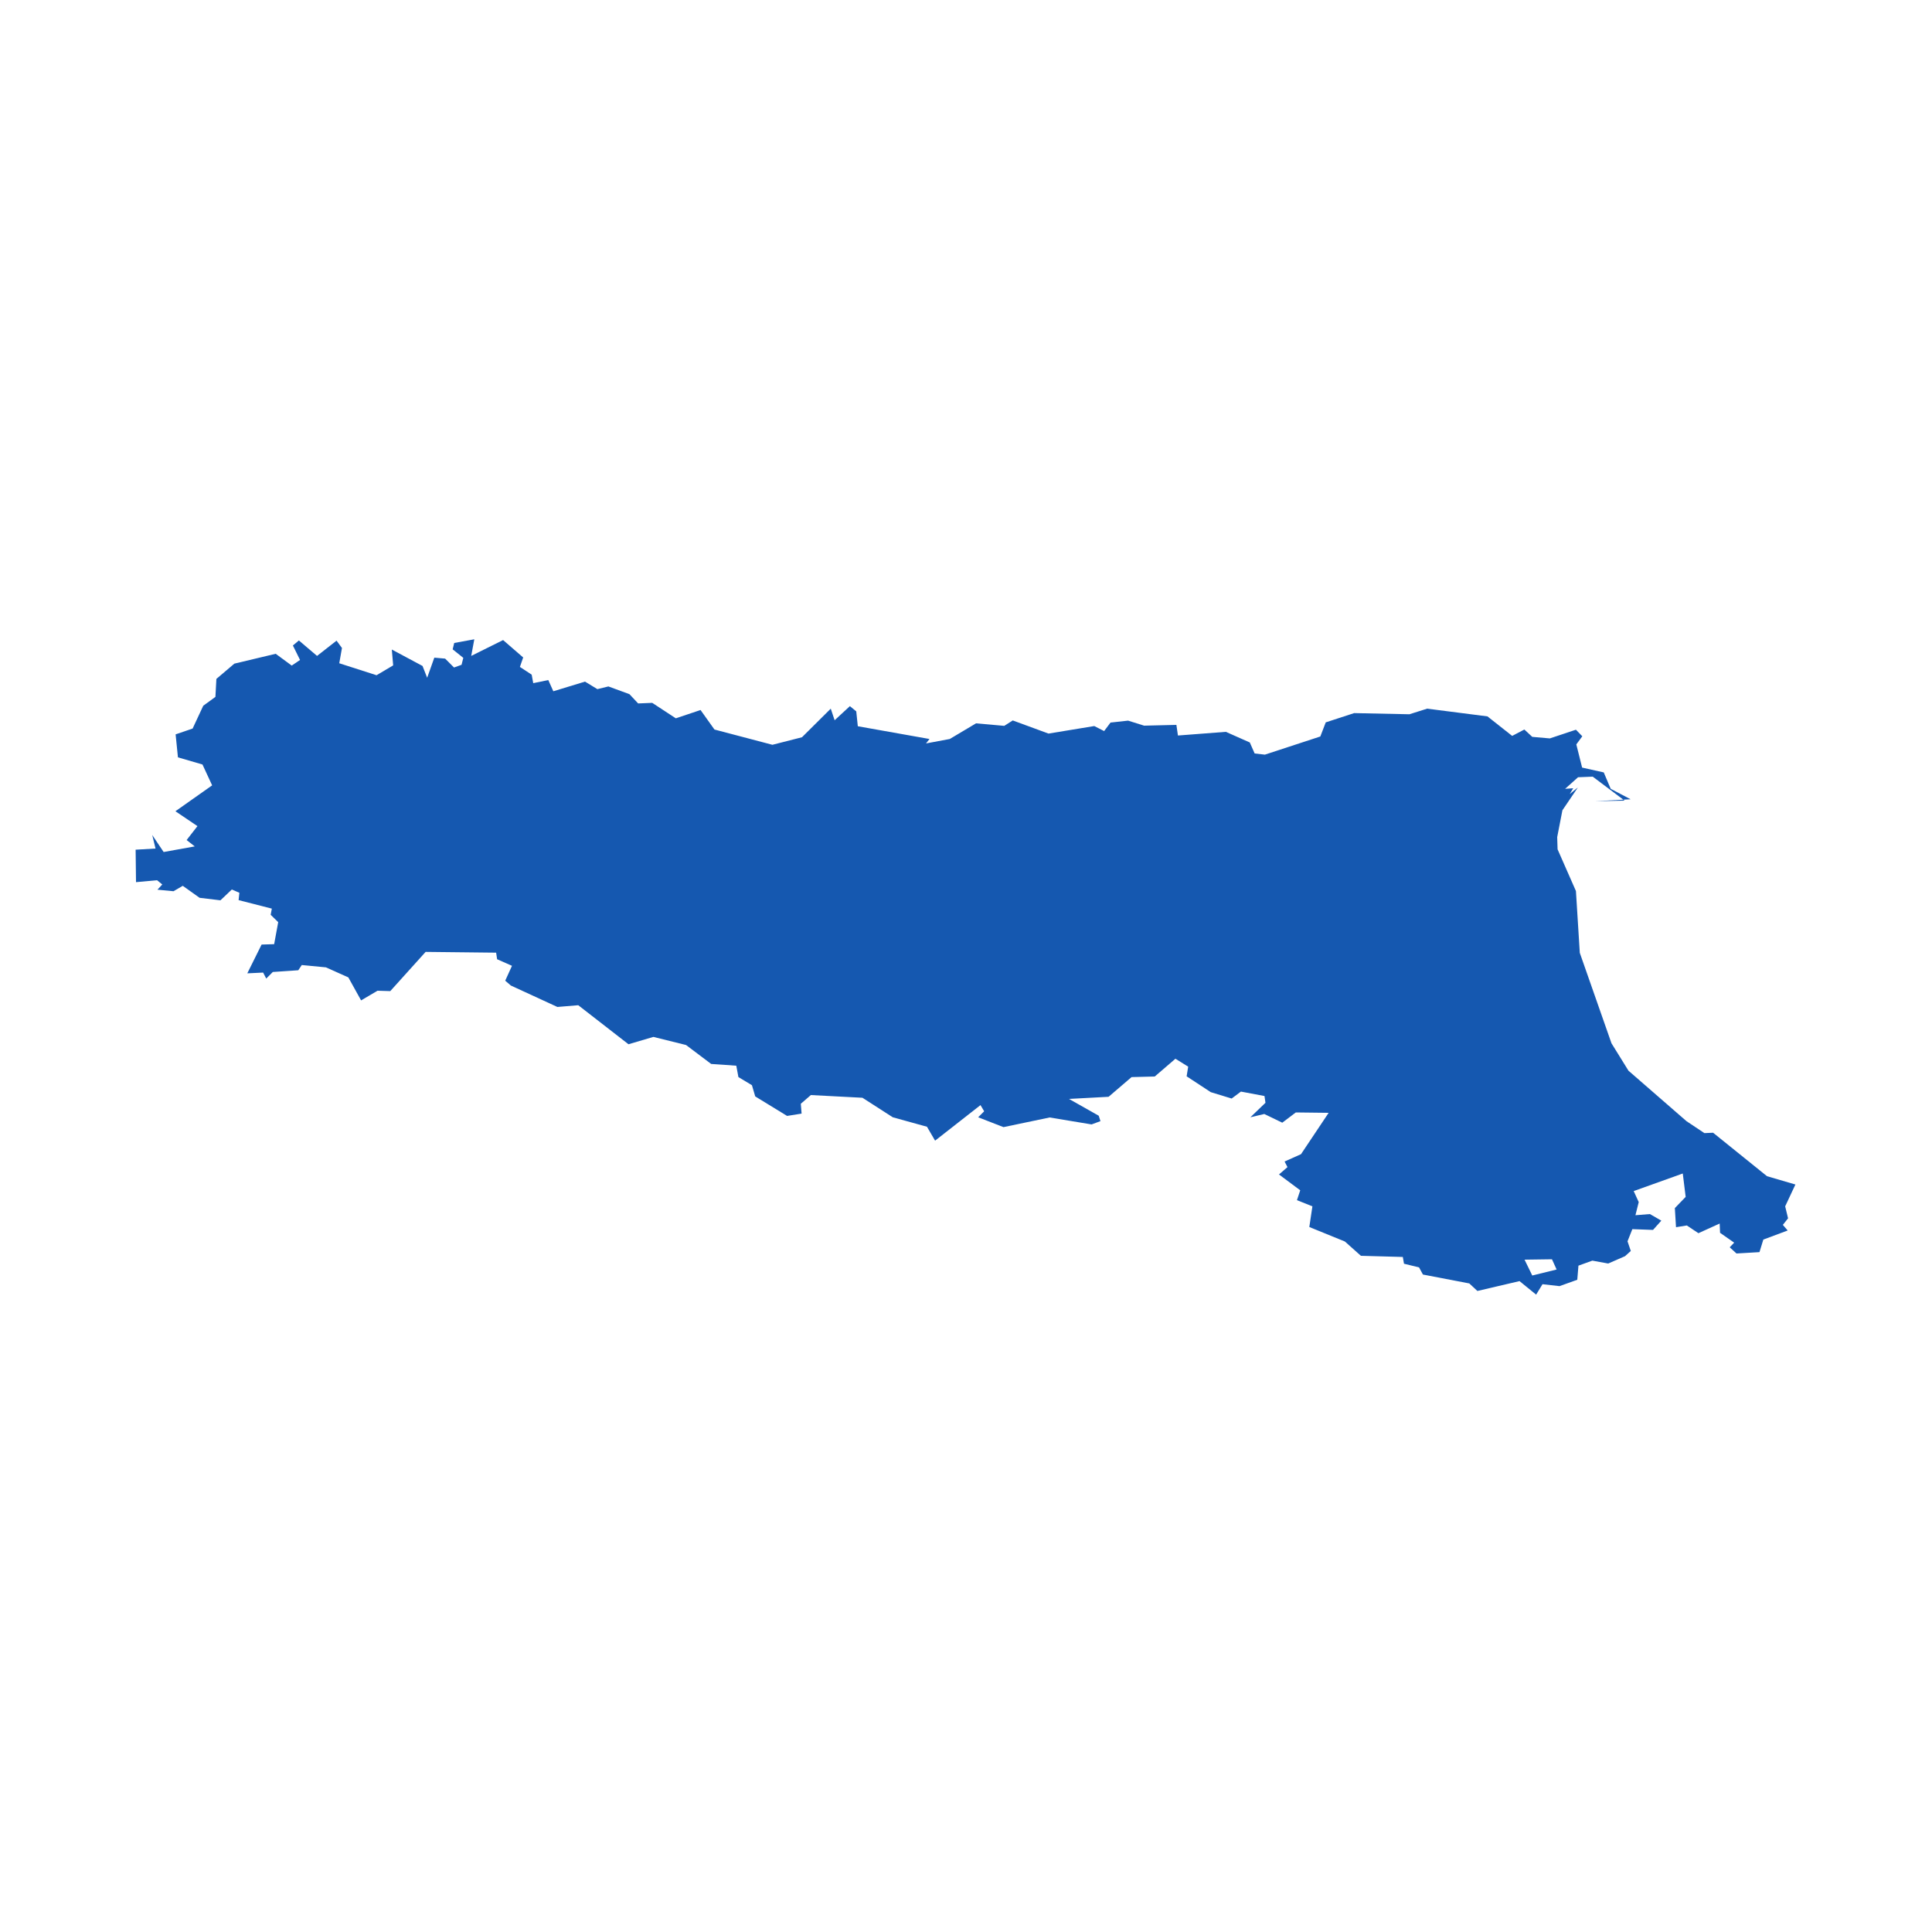
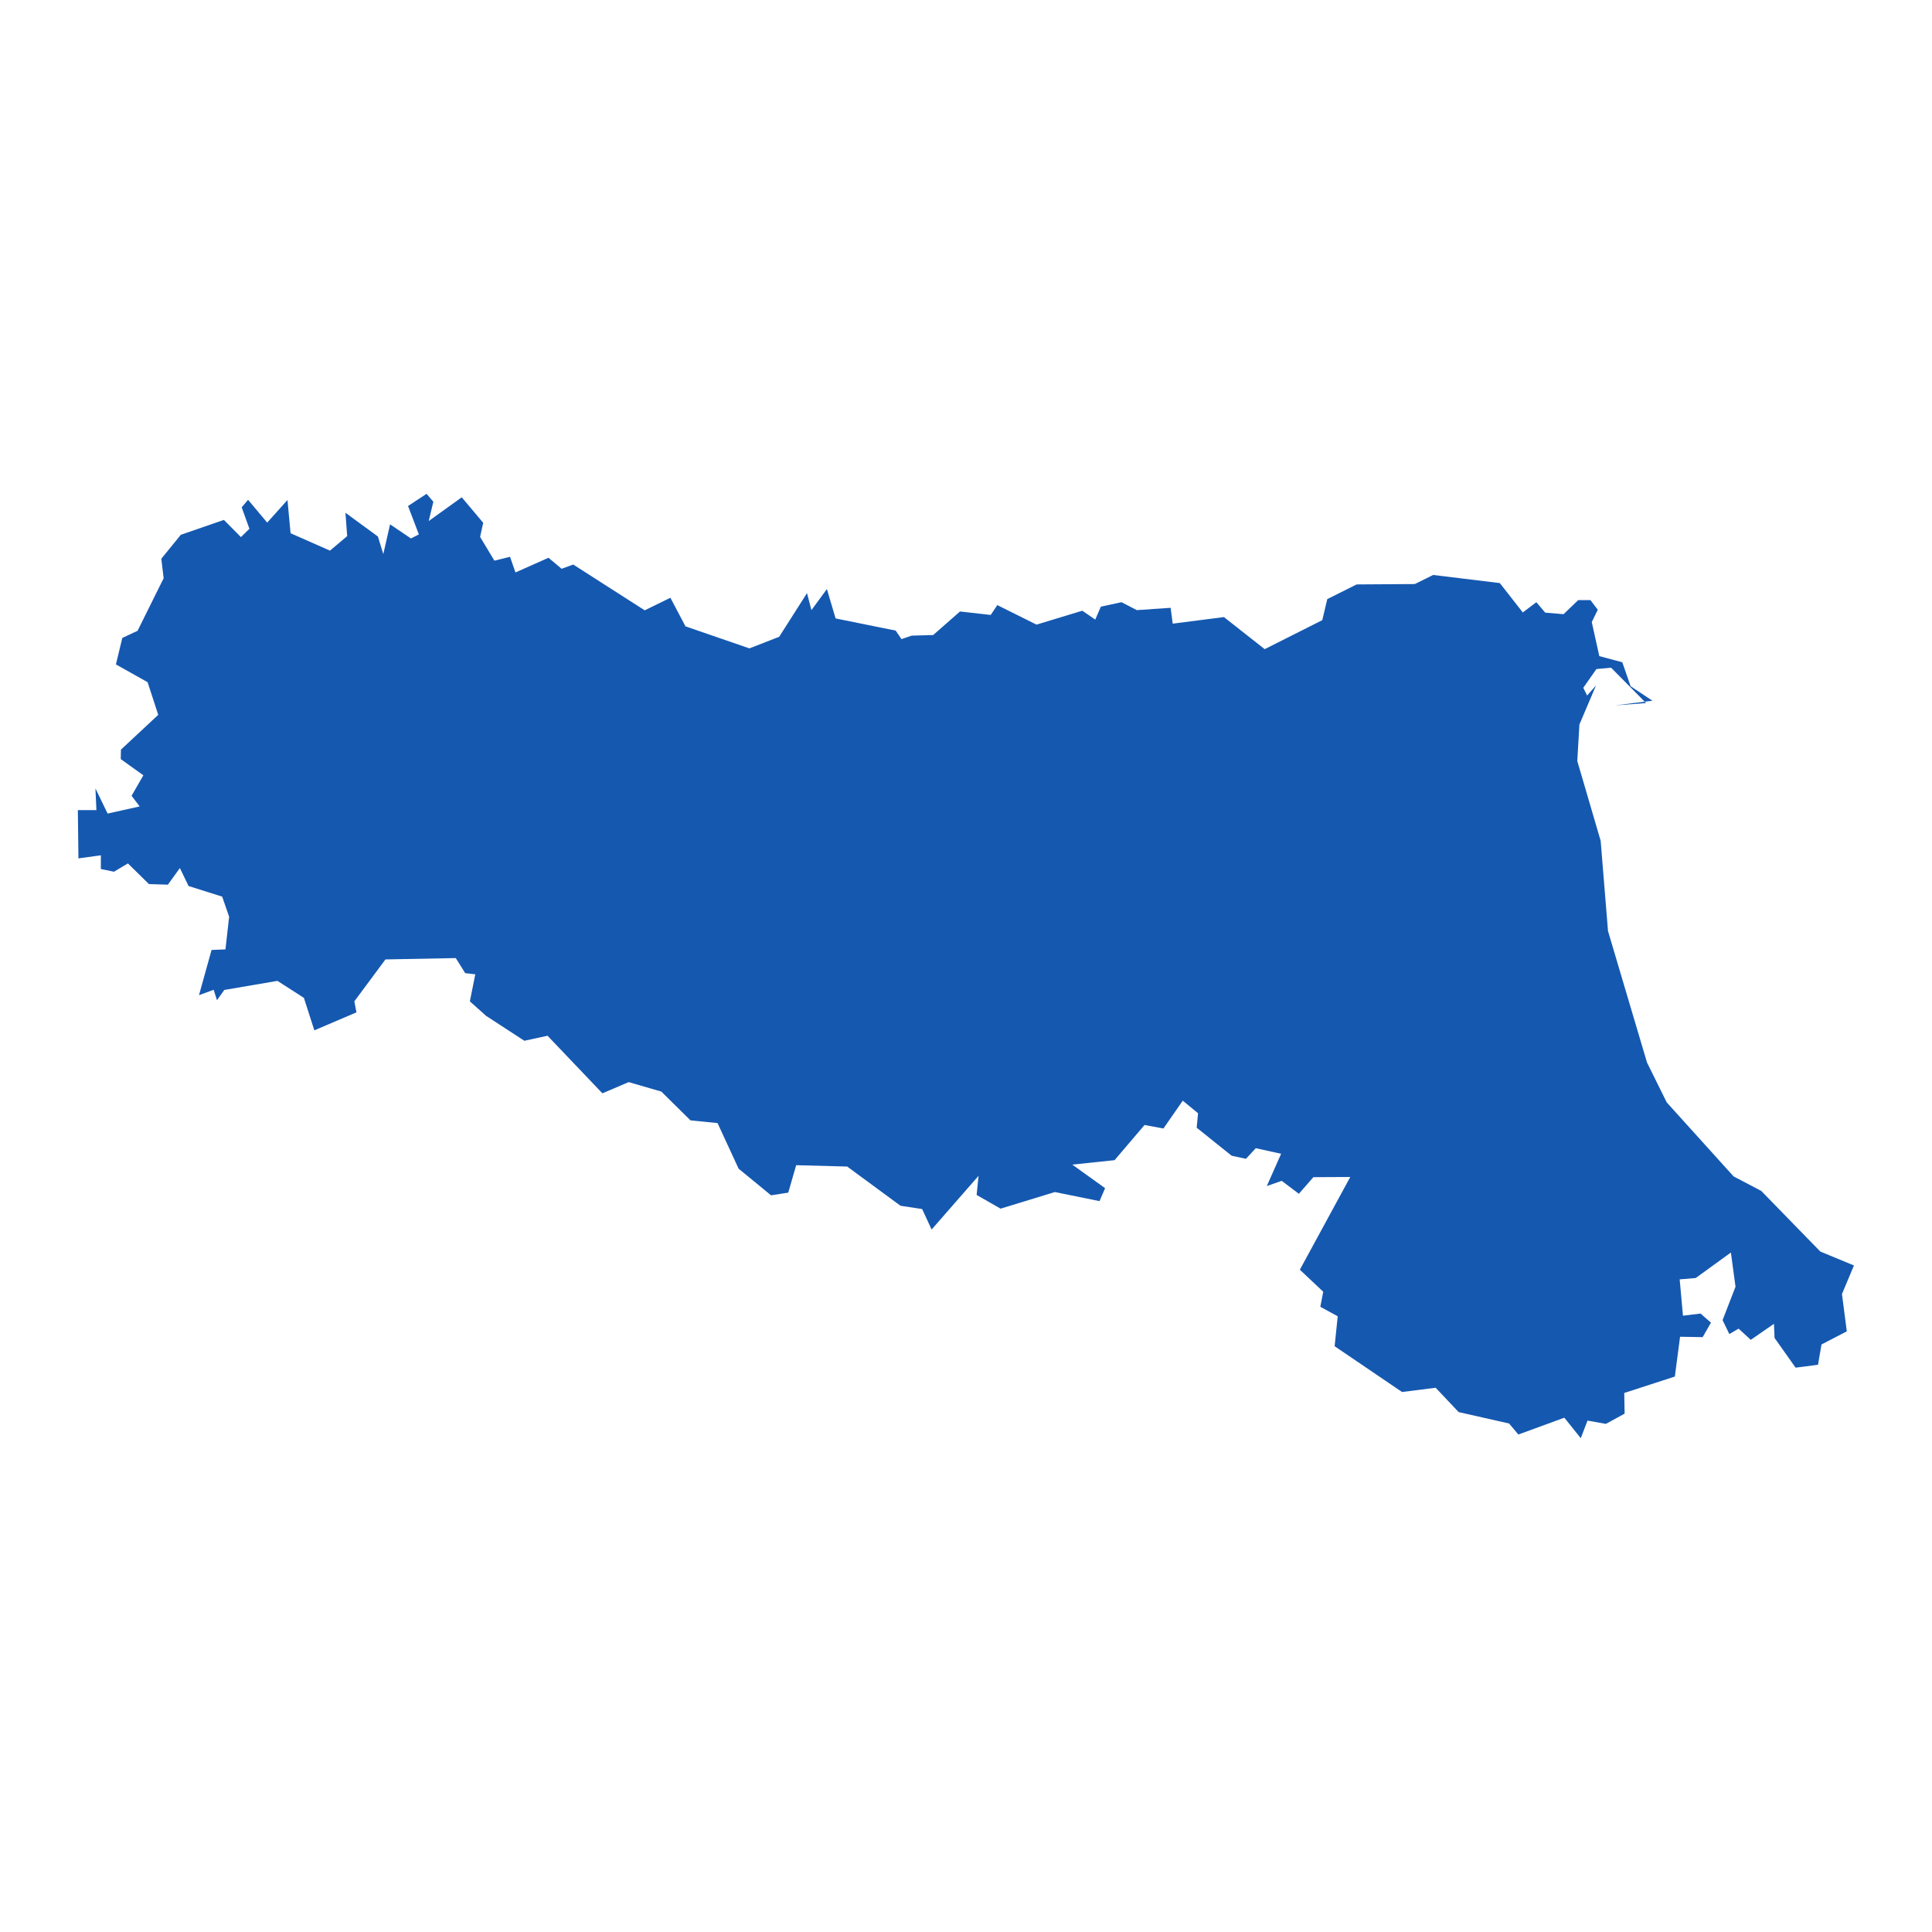
<svg xmlns="http://www.w3.org/2000/svg" viewBox="0 0 100 100" role="img" aria-label="Profilo dell'Emilia-Romagna">
-   <path d="M 9.45 43.51 L 9.20 43.58 L 9.45 43.51 Z M 24.39 33.95 L 26.04 33.13 L 27.08 34.03 L 26.91 34.52 L 27.52 34.92 L 27.60 35.36 L 28.38 35.20 L 28.64 35.78 L 30.28 35.28 L 30.92 35.67 L 31.49 35.53 L 32.58 35.93 L 33.03 36.41 L 33.76 36.38 L 34.98 37.18 L 36.26 36.75 L 36.98 37.76 L 39.98 38.55 L 41.51 38.16 L 43.00 36.68 L 43.20 37.28 L 43.99 36.55 L 44.32 36.82 L 44.40 37.59 L 48.11 38.25 L 47.93 38.48 L 49.16 38.25 L 50.52 37.44 L 51.98 37.57 L 52.42 37.29 L 54.27 37.97 L 56.64 37.58 L 57.15 37.84 L 57.48 37.40 L 58.39 37.30 L 59.22 37.56 L 60.89 37.52 L 60.97 38.07 L 63.45 37.88 L 64.69 38.43 L 64.94 39.00 L 65.47 39.06 L 68.34 38.12 L 68.62 37.39 L 70.09 36.91 L 72.95 36.97 L 73.87 36.68 L 76.99 37.08 L 78.27 38.09 L 78.90 37.76 L 79.31 38.14 L 80.22 38.22 L 81.57 37.77 L 81.90 38.11 L 81.59 38.53 L 81.89 39.73 L 83.01 39.98 L 83.37 40.83 L 84.40 41.37 L 82.56 41.47 L 84.09 41.44 L 82.44 40.20 L 81.68 40.23 L 81.01 40.83 L 81.43 40.80 L 81.25 41.10 L 81.67 40.76 L 80.87 41.94 L 80.60 43.33 L 80.62 43.96 L 81.57 46.12 L 81.77 49.32 L 83.41 54.00 L 84.29 55.42 L 87.29 58.03 L 88.22 58.65 L 88.67 58.63 L 91.46 60.88 L 92.93 61.31 L 92.40 62.44 L 92.55 63.06 L 92.28 63.40 L 92.53 63.69 L 91.27 64.16 L 91.07 64.81 L 89.88 64.88 L 89.53 64.56 L 89.76 64.32 L 89.03 63.81 L 89.01 63.33 L 87.91 63.83 L 87.31 63.43 L 86.75 63.52 L 86.69 62.53 L 87.25 61.95 L 87.10 60.74 L 84.56 61.65 L 84.82 62.22 L 84.65 62.90 L 85.40 62.84 L 85.99 63.18 L 85.56 63.66 L 84.49 63.62 L 84.24 64.25 L 84.41 64.75 L 84.11 65.02 L 83.24 65.40 L 82.42 65.25 L 81.70 65.51 L 81.64 66.24 L 80.72 66.57 L 79.84 66.47 L 79.51 67.01 L 78.65 66.31 L 76.47 66.82 L 76.05 66.43 L 73.65 65.97 L 73.45 65.60 L 72.67 65.41 L 72.61 65.06 L 70.44 65.00 L 69.61 64.26 L 67.77 63.51 L 67.93 62.44 L 67.13 62.12 L 67.30 61.61 L 66.20 60.79 L 66.64 60.41 L 66.49 60.12 L 67.34 59.74 L 68.77 57.60 L 67.07 57.58 L 66.37 58.11 L 65.44 57.66 L 64.72 57.83 L 65.50 57.08 L 65.45 56.73 L 64.23 56.50 L 63.75 56.86 L 62.67 56.53 L 61.42 55.71 L 61.50 55.21 L 60.84 54.80 L 59.77 55.72 L 58.57 55.75 L 57.38 56.77 L 55.33 56.88 L 56.87 57.75 L 56.96 58.03 L 56.50 58.20 L 54.33 57.84 L 51.94 58.34 L 50.63 57.83 L 50.94 57.52 L 50.75 57.20 L 48.40 59.04 L 47.98 58.32 L 46.21 57.83 L 44.64 56.82 L 41.97 56.68 L 41.45 57.13 L 41.49 57.64 L 40.74 57.76 L 39.09 56.75 L 38.92 56.17 L 38.22 55.75 L 38.11 55.16 L 36.81 55.07 L 35.51 54.09 L 33.82 53.67 L 32.53 54.05 L 29.93 52.03 L 28.85 52.12 L 26.44 51.01 L 26.15 50.76 L 26.50 49.99 L 25.73 49.65 L 25.68 49.31 L 22.03 49.27 L 20.20 51.30 L 19.54 51.28 L 18.69 51.78 L 18.03 50.59 L 16.87 50.07 L 15.62 49.95 L 15.44 50.22 L 14.12 50.31 L 13.78 50.65 L 13.62 50.34 L 12.80 50.38 L 13.54 48.89 L 14.19 48.87 L 14.40 47.73 L 14.01 47.35 L 14.07 47.03 L 12.35 46.59 L 12.39 46.21 L 12.00 46.04 L 11.41 46.60 L 10.33 46.47 L 9.46 45.85 L 8.98 46.13 L 8.15 46.05 L 8.40 45.78 L 8.13 45.56 L 7.04 45.66 L 7.02 43.98 L 8.05 43.92 L 7.88 43.22 L 8.47 44.10 L 10.08 43.81 L 9.66 43.48 L 10.22 42.76 L 9.08 41.99 L 10.98 40.65 L 10.48 39.57 L 9.21 39.20 L 9.09 38.01 L 9.97 37.71 L 10.52 36.53 L 11.15 36.07 L 11.20 35.14 L 12.13 34.35 L 14.27 33.84 L 15.10 34.45 L 15.53 34.16 L 15.16 33.41 L 15.47 33.15 L 16.41 33.95 L 17.42 33.16 L 17.70 33.54 L 17.56 34.33 L 19.49 34.95 L 20.35 34.44 L 20.28 33.62 L 21.87 34.47 L 22.11 35.08 L 22.48 34.04 L 23.04 34.09 L 23.50 34.55 L 23.89 34.41 L 23.98 34.05 L 23.43 33.61 L 23.51 33.28 L 24.55 33.09 L 24.39 33.95 Z M 78.91 65.20 L 79.31 66.02 L 80.57 65.71 L 80.33 65.18 L 78.91 65.20 Z" fill="#1558b0" fill-rule="evenodd" />
+   <path d="M 22.19 26.97 L 23.90 25.74 L 25.01 27.06 L 24.85 27.79 L 25.59 29.02 L 26.40 28.82 L 26.68 29.63 L 28.39 28.87 L 29.07 29.44 L 29.67 29.22 L 33.37 31.59 L 34.70 30.94 L 35.48 32.42 L 38.79 33.56 L 40.33 32.96 L 41.77 30.70 L 42.00 31.58 L 42.80 30.49 L 43.25 32.01 L 46.36 32.64 L 46.66 33.08 L 47.19 32.90 L 48.30 32.87 L 49.69 31.65 L 51.28 31.83 L 51.62 31.32 L 53.65 32.33 L 56.02 31.61 L 56.69 32.07 L 56.98 31.40 L 58.05 31.17 L 58.84 31.58 L 60.59 31.46 L 60.70 32.28 L 63.35 31.94 L 65.46 33.60 L 68.44 32.10 L 68.70 31.01 L 70.22 30.25 L 73.23 30.23 L 74.18 29.76 L 77.63 30.18 L 78.82 31.70 L 79.52 31.17 L 79.98 31.71 L 80.93 31.79 L 81.69 31.06 L 82.32 31.06 L 82.70 31.56 L 82.39 32.20 L 82.78 33.96 L 83.97 34.28 L 84.40 35.52 L 85.53 36.27 L 83.59 36.51 L 85.20 36.39 L 83.39 34.56 L 82.63 34.63 L 81.95 35.60 L 82.15 36.00 L 82.61 35.48 L 81.75 37.50 L 81.64 39.39 L 82.85 43.52 L 83.23 48.19 L 85.25 55.00 L 86.27 57.06 L 89.73 60.89 L 91.16 61.64 L 94.22 64.78 L 95.96 65.50 L 95.34 66.98 L 95.59 68.91 L 94.28 69.59 L 94.10 70.64 L 92.94 70.79 L 91.85 69.25 L 91.82 68.52 L 90.62 69.35 L 89.99 68.77 L 89.51 69.05 L 89.16 68.33 L 89.83 66.60 L 89.59 64.83 L 87.77 66.15 L 86.94 66.22 L 87.11 68.10 L 88.02 67.99 L 88.56 68.46 L 88.13 69.21 L 86.96 69.19 L 86.69 71.25 L 84.07 72.10 L 84.09 73.17 L 83.12 73.70 L 82.17 73.53 L 81.82 74.44 L 80.97 73.38 L 78.59 74.25 L 78.11 73.68 L 75.50 73.09 L 74.31 71.83 L 72.57 72.05 L 69.08 69.68 L 69.24 68.13 L 68.34 67.64 L 68.49 66.86 L 67.28 65.72 L 69.89 60.92 L 67.98 60.93 L 67.23 61.79 L 66.34 61.12 L 65.57 61.39 L 66.31 59.72 L 65.00 59.43 L 64.49 59.98 L 63.75 59.82 L 61.94 58.37 L 62.01 57.62 L 61.22 56.97 L 60.22 58.41 L 59.24 58.23 L 57.69 60.05 L 55.50 60.28 L 57.20 61.50 L 56.91 62.17 L 54.60 61.70 L 51.79 62.56 L 50.55 61.85 L 50.65 60.86 L 48.22 63.64 L 47.73 62.58 L 46.61 62.41 L 43.85 60.38 L 41.21 60.31 L 40.80 61.73 L 39.91 61.87 L 38.23 60.49 L 37.14 58.13 L 35.74 57.99 L 34.23 56.50 L 32.54 56.01 L 31.18 56.59 L 28.34 53.61 L 27.14 53.87 L 25.16 52.58 L 24.32 51.83 L 24.60 50.43 L 24.08 50.37 L 23.59 49.59 L 19.95 49.66 L 18.34 51.83 L 18.45 52.40 L 16.27 53.33 L 15.73 51.65 L 14.36 50.77 L 11.61 51.24 L 11.23 51.77 L 11.06 51.23 L 10.30 51.51 L 10.95 49.17 L 11.67 49.14 L 11.86 47.45 L 11.50 46.41 L 9.76 45.86 L 9.31 44.93 L 8.69 45.79 L 7.71 45.76 L 6.62 44.69 L 5.90 45.12 L 5.22 44.98 L 5.22 44.27 L 4.06 44.43 L 4.03 41.93 L 4.99 41.93 L 4.94 40.81 L 5.57 42.11 L 7.23 41.74 L 6.81 41.19 L 7.42 40.13 L 6.25 39.29 L 6.26 38.80 L 8.19 37.00 L 7.64 35.31 L 6.00 34.39 L 6.33 33.02 L 7.12 32.65 L 8.47 29.93 L 8.35 28.92 L 9.36 27.68 L 11.59 26.91 L 12.47 27.80 L 12.91 27.37 L 12.51 26.26 L 12.84 25.87 L 13.83 27.05 L 14.88 25.88 L 15.04 27.60 L 17.08 28.50 L 17.97 27.75 L 17.88 26.54 L 19.56 27.77 L 19.84 28.68 L 20.19 27.14 L 21.27 27.87 L 21.68 27.66 L 21.12 26.19 L 22.08 25.56 L 22.43 25.97 L 22.19 26.97 Z" fill="#1558b0" fill-rule="evenodd" />
</svg>
